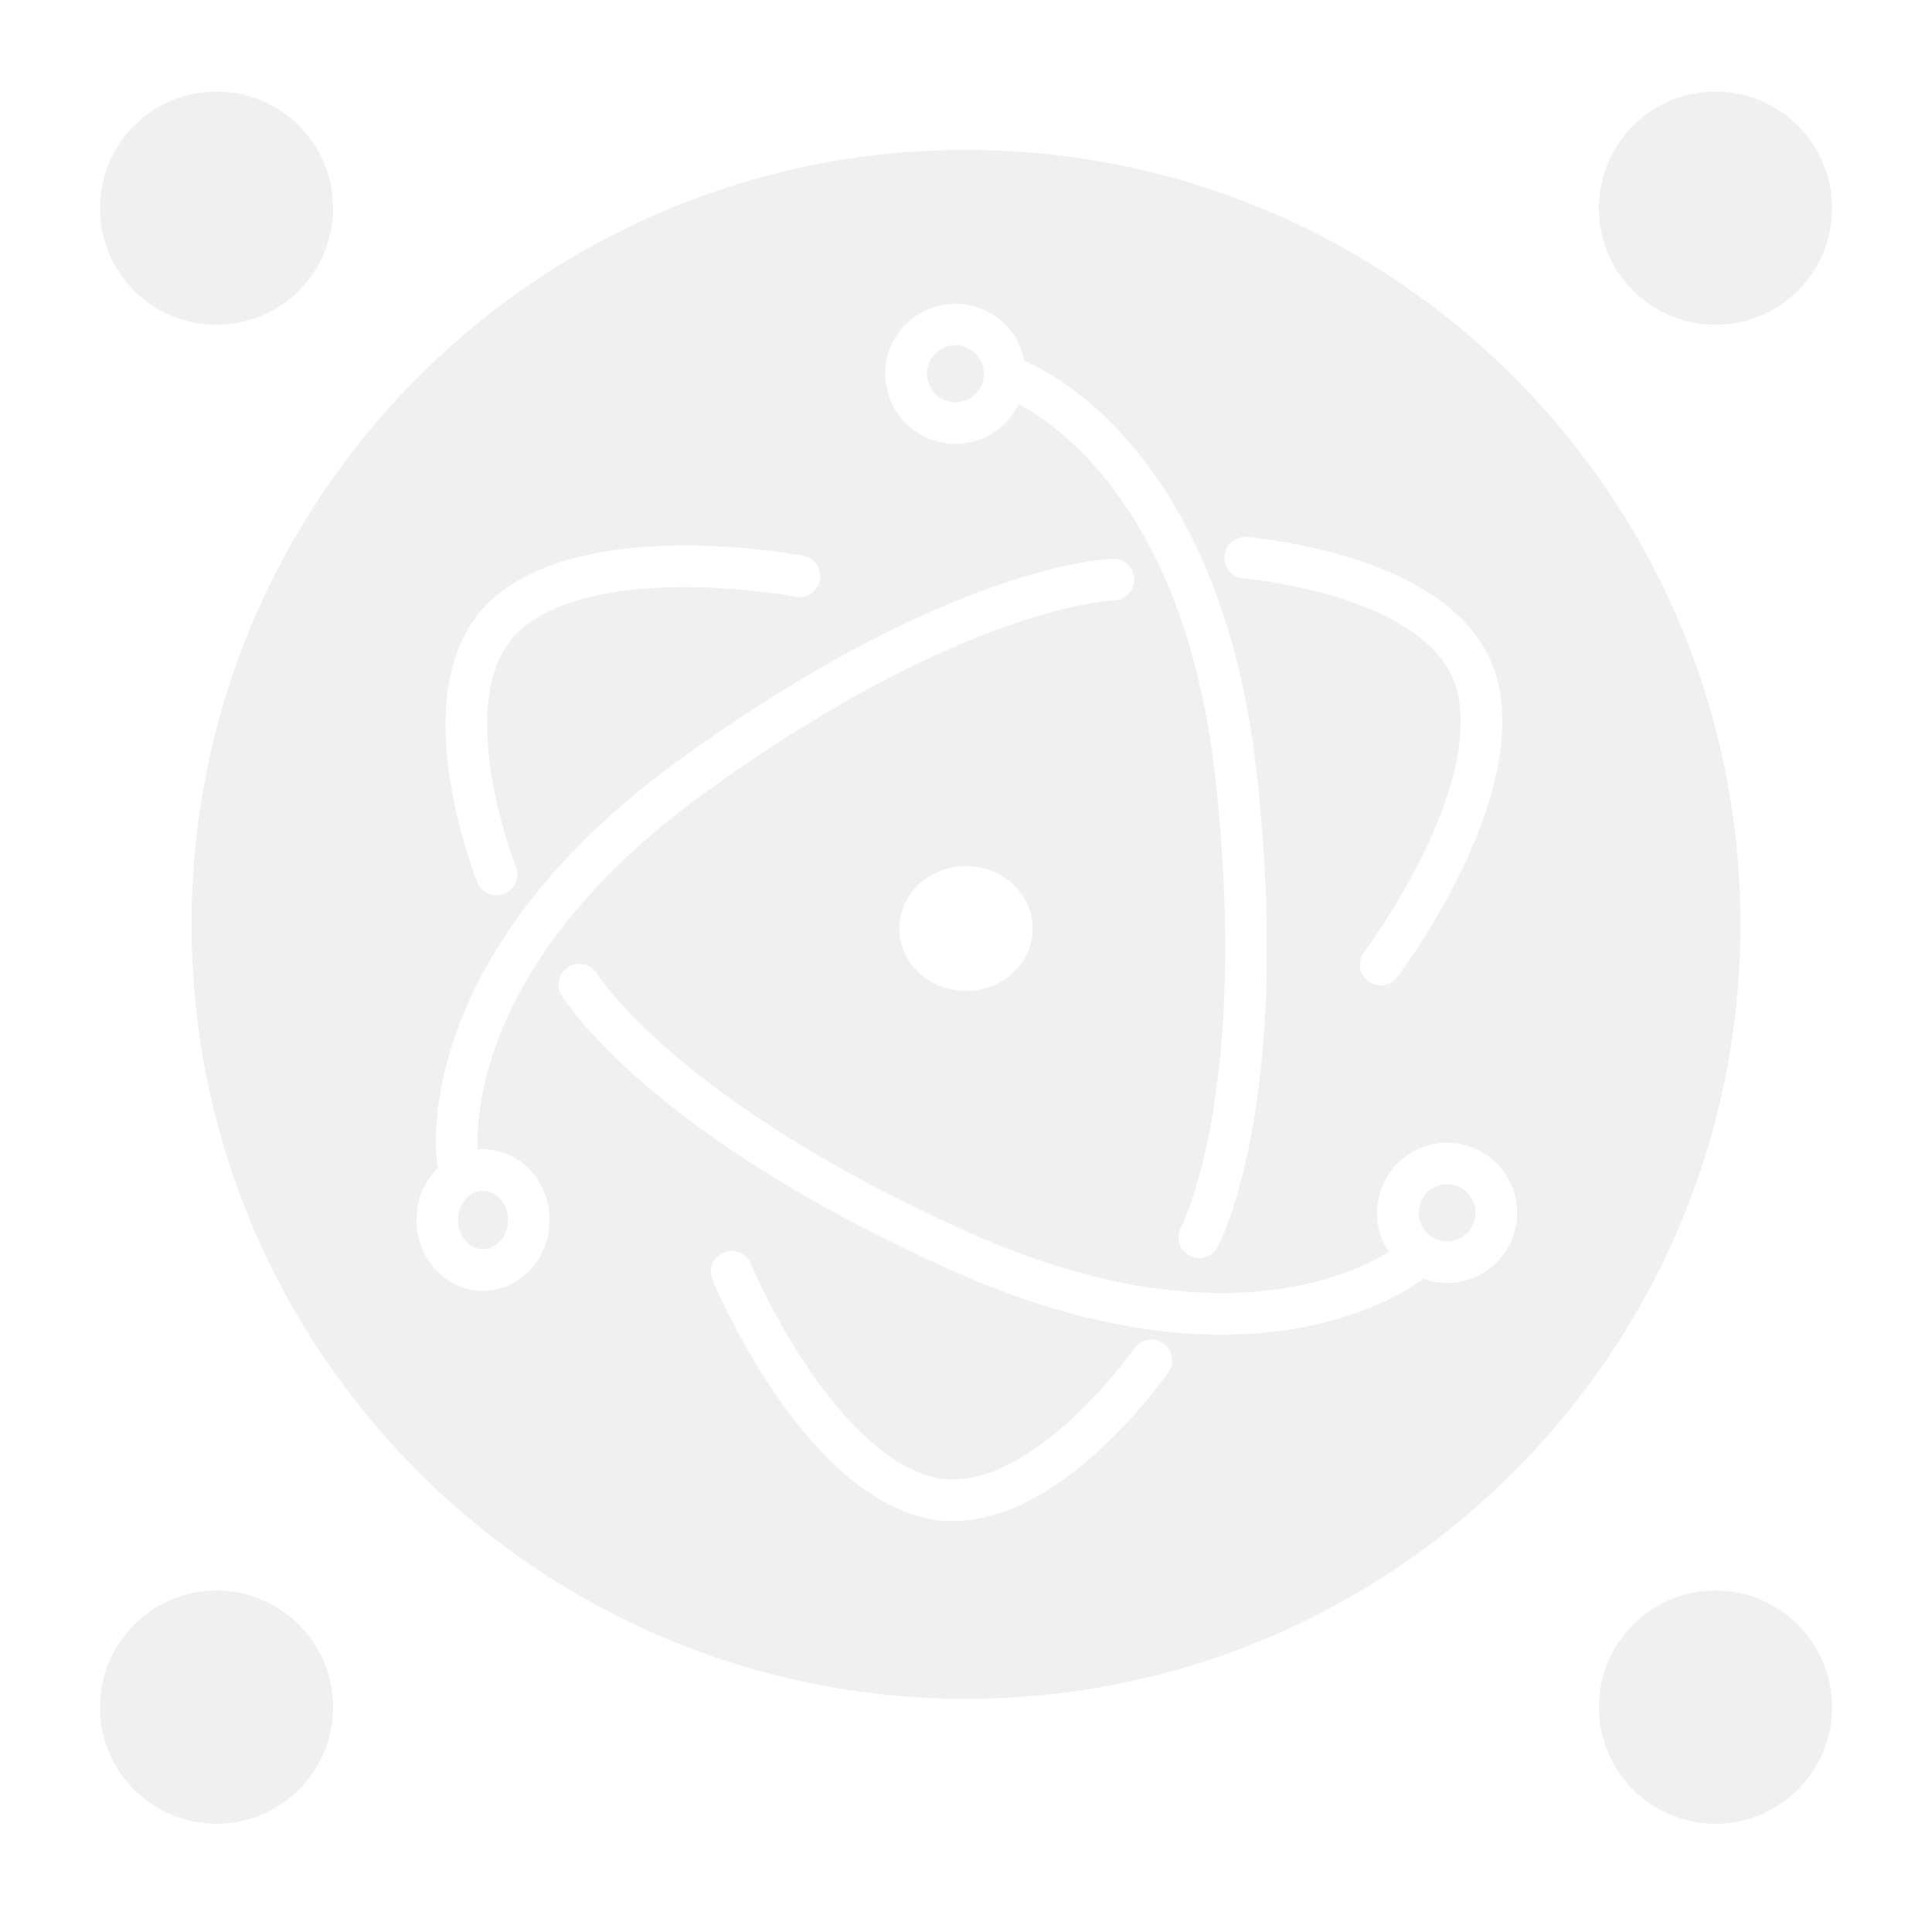
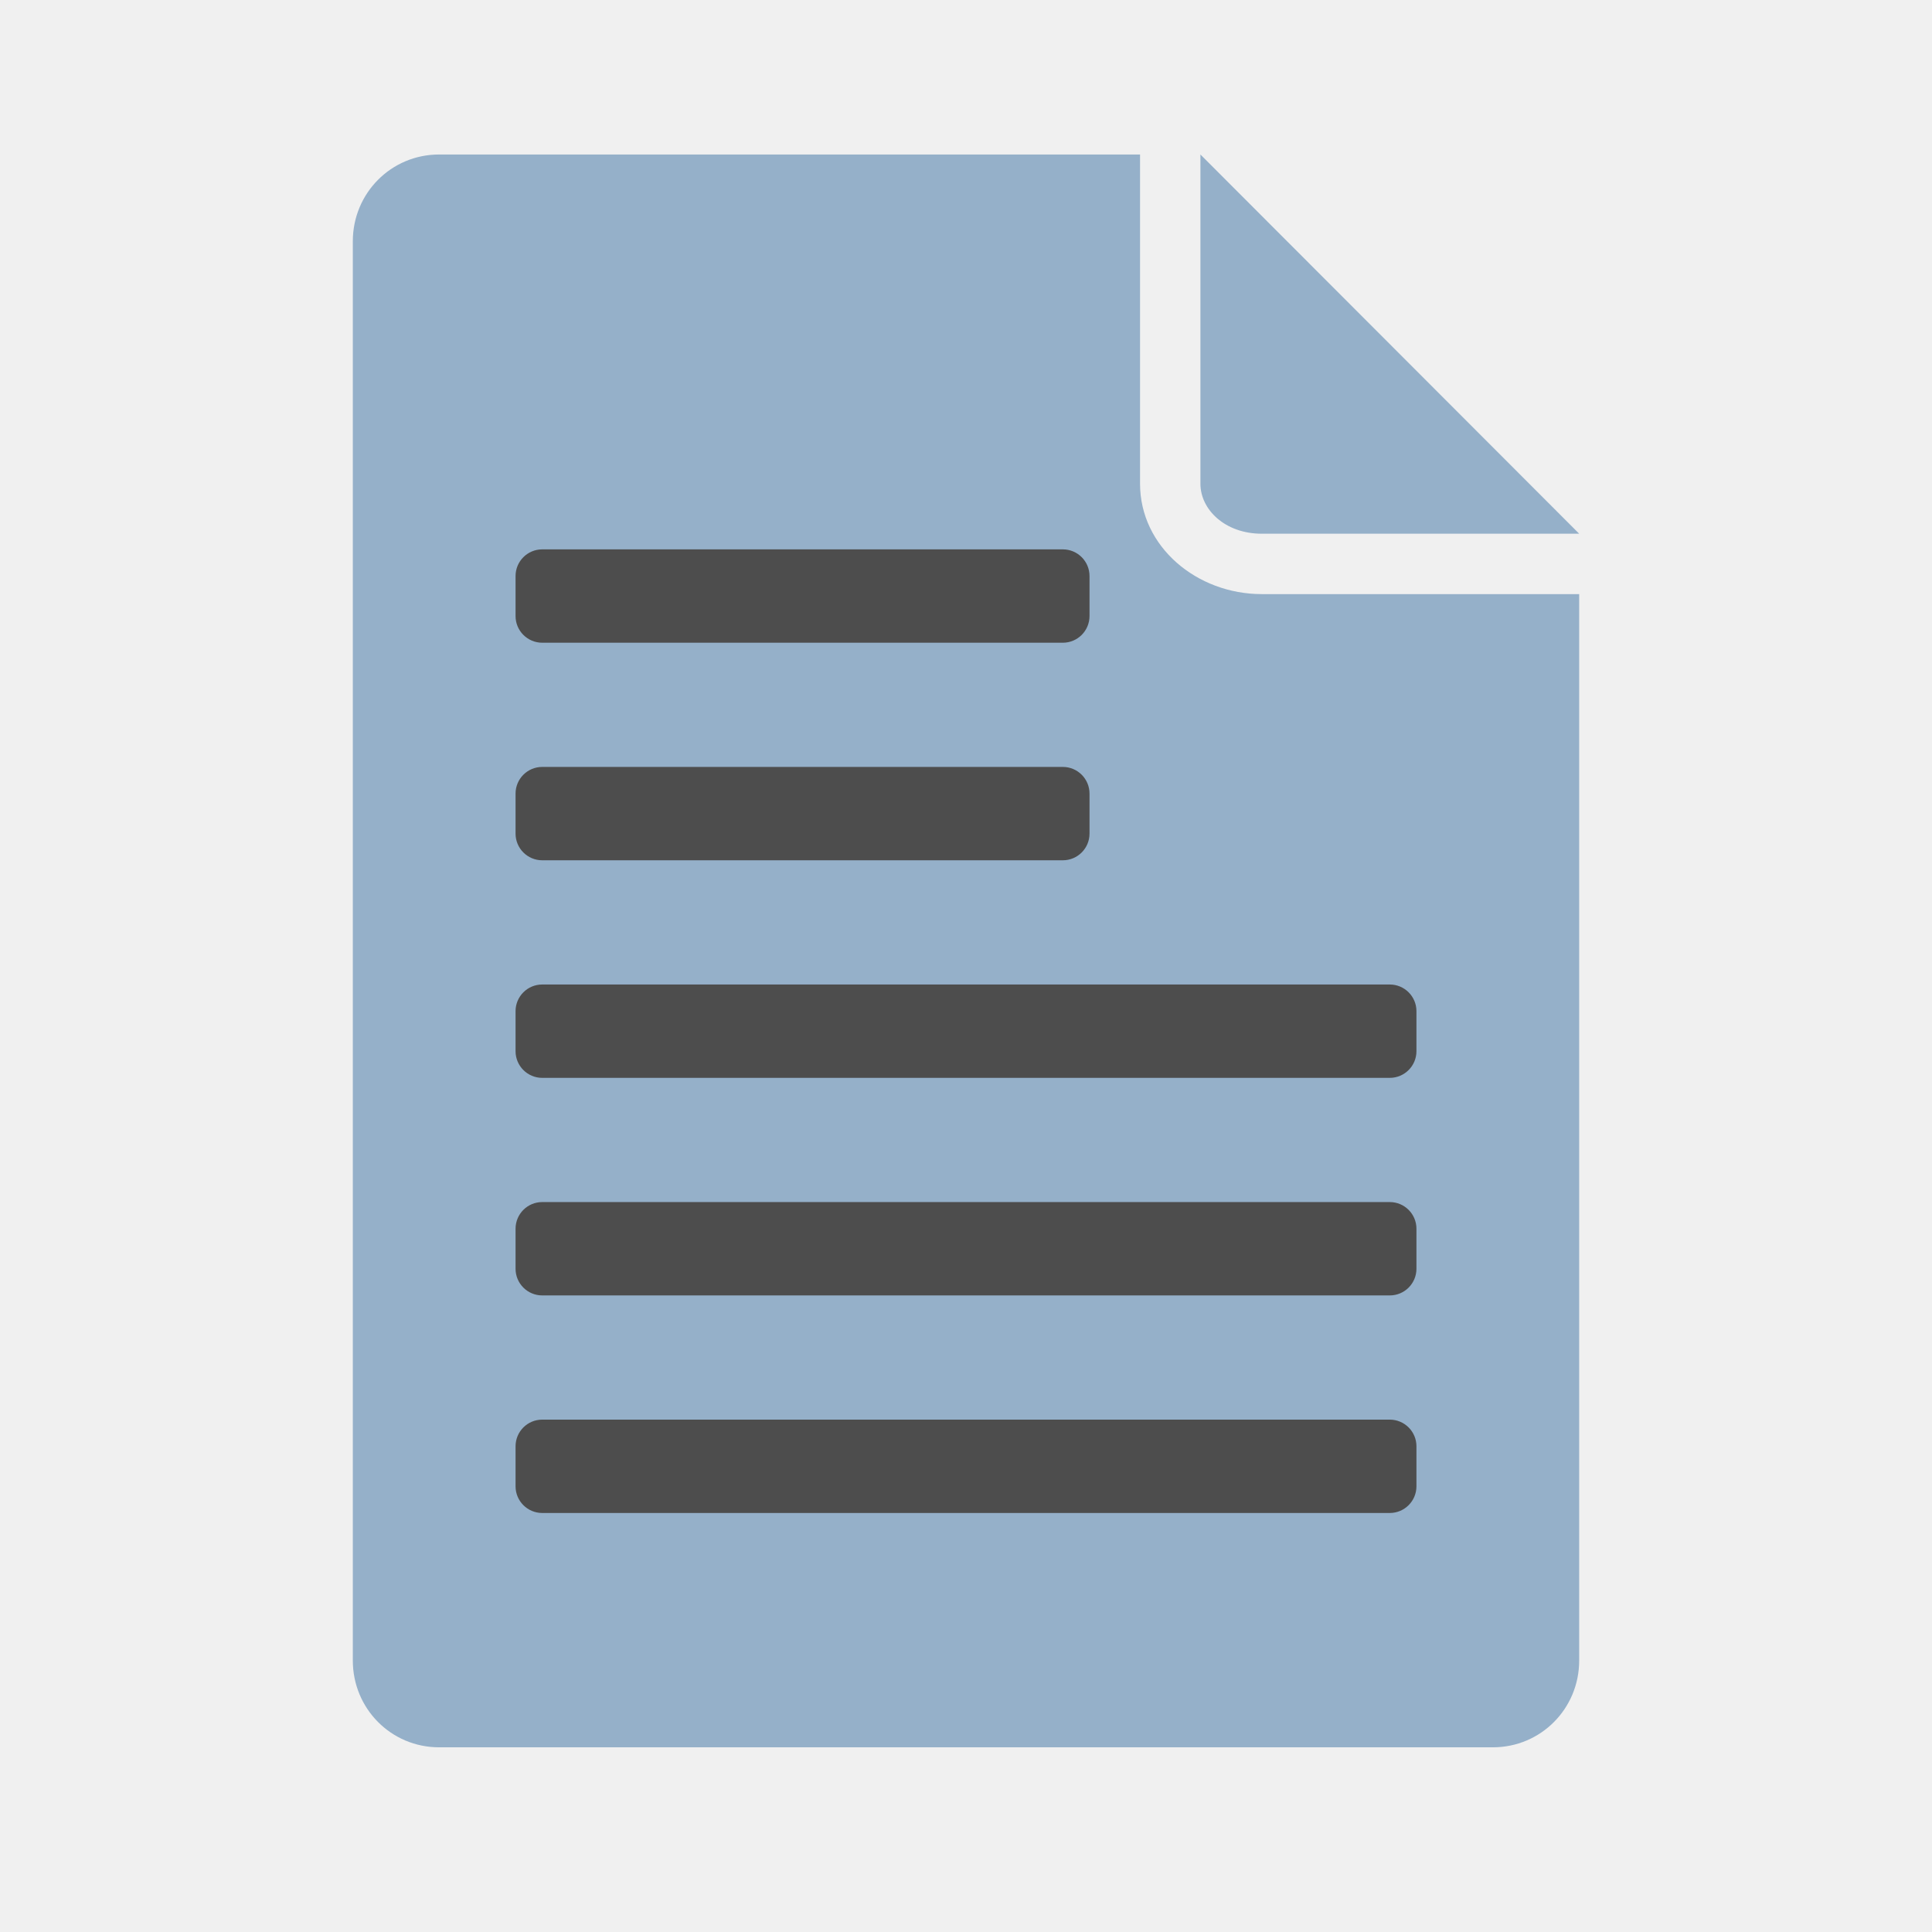
- <svg xmlns="http://www.w3.org/2000/svg" width="232" height="232" viewBox="0 0 232 232" fill="none">
-   <g filter="url(#filter0_b)">
-     <path d="M231.5 1V0.5H231H1H0.5V1V231V231.5H1H231H231.5V231V1ZM40.5 25C40.5 33.008 34.008 39.5 26 39.5C17.992 39.5 11.5 33.008 11.5 25C11.5 16.992 17.992 10.5 26 10.5C34.008 10.5 40.5 16.992 40.5 25ZM220.5 25C220.5 33.008 214.008 39.5 206 39.5C197.992 39.5 191.5 33.008 191.5 25C191.5 16.992 197.992 10.5 206 10.5C214.008 10.5 220.5 16.992 220.5 25ZM40.5 205C40.5 213.008 34.008 219.5 26 219.5C17.992 219.5 11.5 213.008 11.5 205C11.5 196.992 17.992 190.5 26 190.5C34.008 190.5 40.5 196.992 40.5 205ZM220.5 205C220.5 213.008 214.008 219.5 206 219.5C197.992 219.5 191.5 213.008 191.5 205C191.5 196.992 197.992 190.5 206 190.5C214.008 190.5 220.5 196.992 220.5 205ZM209.5 111C209.5 162.639 167.639 204.5 116 204.5C64.361 204.5 22.5 162.639 22.5 111C22.5 59.361 64.361 17.5 116 17.5C167.639 17.5 209.5 59.361 209.5 111Z" fill="white" stroke="white" />
-     <path d="M63.5 146.5C63.5 149.959 60.897 152.5 58 152.5C55.103 152.5 52.5 149.959 52.5 146.5C52.5 143.041 55.103 140.5 58 140.5C60.897 140.5 63.5 143.041 63.5 146.5Z" stroke="white" stroke-width="5" />
-     <path d="M54.986 139.466C54.986 139.466 51.197 116.315 83.187 93.165C115.178 70.014 133.698 69.593 133.698 69.593" stroke="white" stroke-width="5" stroke-linecap="round" />
-     <path d="M178.902 142.686C177.27 139.853 173.652 138.88 170.819 140.512C167.987 142.144 167.014 145.762 168.646 148.595C170.277 151.427 173.896 152.4 176.728 150.768C179.561 149.137 180.534 145.518 178.902 142.686Z" stroke="white" stroke-width="5" />
-     <path d="M169.409 151.555C169.409 151.555 151.24 166.394 115.211 150.232C79.182 134.07 69.572 118.232 69.572 118.232" stroke="white" stroke-width="5" stroke-linecap="round" />
-     <path d="M109.577 41.971C107.966 44.814 108.964 48.426 111.808 50.038C114.651 51.65 118.263 50.651 119.875 47.807C121.487 44.964 120.488 41.352 117.645 39.74C114.801 38.129 111.189 39.127 109.577 41.971Z" stroke="white" stroke-width="5" />
-     <path d="M122.038 45.647C122.038 45.647 144.047 53.767 148.412 93.013C152.778 132.259 144.012 148.579 144.012 148.579" stroke="white" stroke-width="5" stroke-linecap="round" />
-     <path d="M59.633 105C59.633 105 50.437 82.104 61.305 73.362C72.174 64.619 96 69.199 96 69.199" stroke="white" stroke-width="5" stroke-linecap="round" />
-     <path d="M149.532 66.978C149.532 66.978 174.391 68.913 177.477 82.638C180.564 96.363 165.799 115.833 165.799 115.833" stroke="white" stroke-width="5" stroke-linecap="round" />
-     <path d="M138.248 163.363C138.248 163.363 124.023 183.841 110.618 179.573C97.213 175.305 87.866 152.728 87.866 152.728" stroke="white" stroke-width="5" stroke-linecap="round" />
-     <path d="M116 119C120.418 119 124 115.642 124 111.5C124 107.358 120.418 104 116 104C111.582 104 108 107.358 108 111.5C108 115.642 111.582 119 116 119Z" fill="white" />
+ <svg xmlns="http://www.w3.org/2000/svg" viewBox="0 0 128 128">
+   <g stroke-width=".964">
+     <path d="m29.094 10.236c-3.184 0-5.719 2.566-5.719 5.75v94.028c0 3.184 2.535 5.75 5.719 5.75h69.812c3.184 0 5.719-2.566 5.719-5.75v-70.653h-21.031c-4.306 0-8.063-3.141-8.063-7.312v-21.812h-46.437zm50.437 0v21.812c0 1.714 1.632 3.312 4.063 3.312h21.031l-25.094-25.125z" fill="#95b0c9" />
+     <g fill="#4d4d4d">
+       <rect x="34.157" y="36.397" width="38.026" height="6.185" rx="1.767" ry="1.767" />
+       <rect x="34.157" y="65.226" width="59.686" height="6.185" rx="1.767" ry="1.767" />
+       <rect x="34.157" y="50.811" width="38.026" height="6.185" rx="1.767" ry="1.767" />
+       <rect x="34.157" y="79.64" width="59.686" height="6.185" rx="1.767" ry="1.767" />
+       <rect x="34.157" y="94.054" width="59.686" height="6.185" rx="1.767" ry="1.767" />
+     </g>
  </g>
-   <defs>
-     <filter id="filter0_b" x="-4" y="-4" width="240" height="240" filterUnits="userSpaceOnUse" color-interpolation-filters="sRGB">
-       <feFlood flood-opacity="0" result="BackgroundImageFix" />
-       <feGaussianBlur in="BackgroundImage" stdDeviation="2" />
-       <feComposite in2="SourceAlpha" operator="in" result="effect1_backgroundBlur" />
-       <feBlend mode="normal" in="SourceGraphic" in2="effect1_backgroundBlur" result="shape" />
-     </filter>
-   </defs>
</svg>
